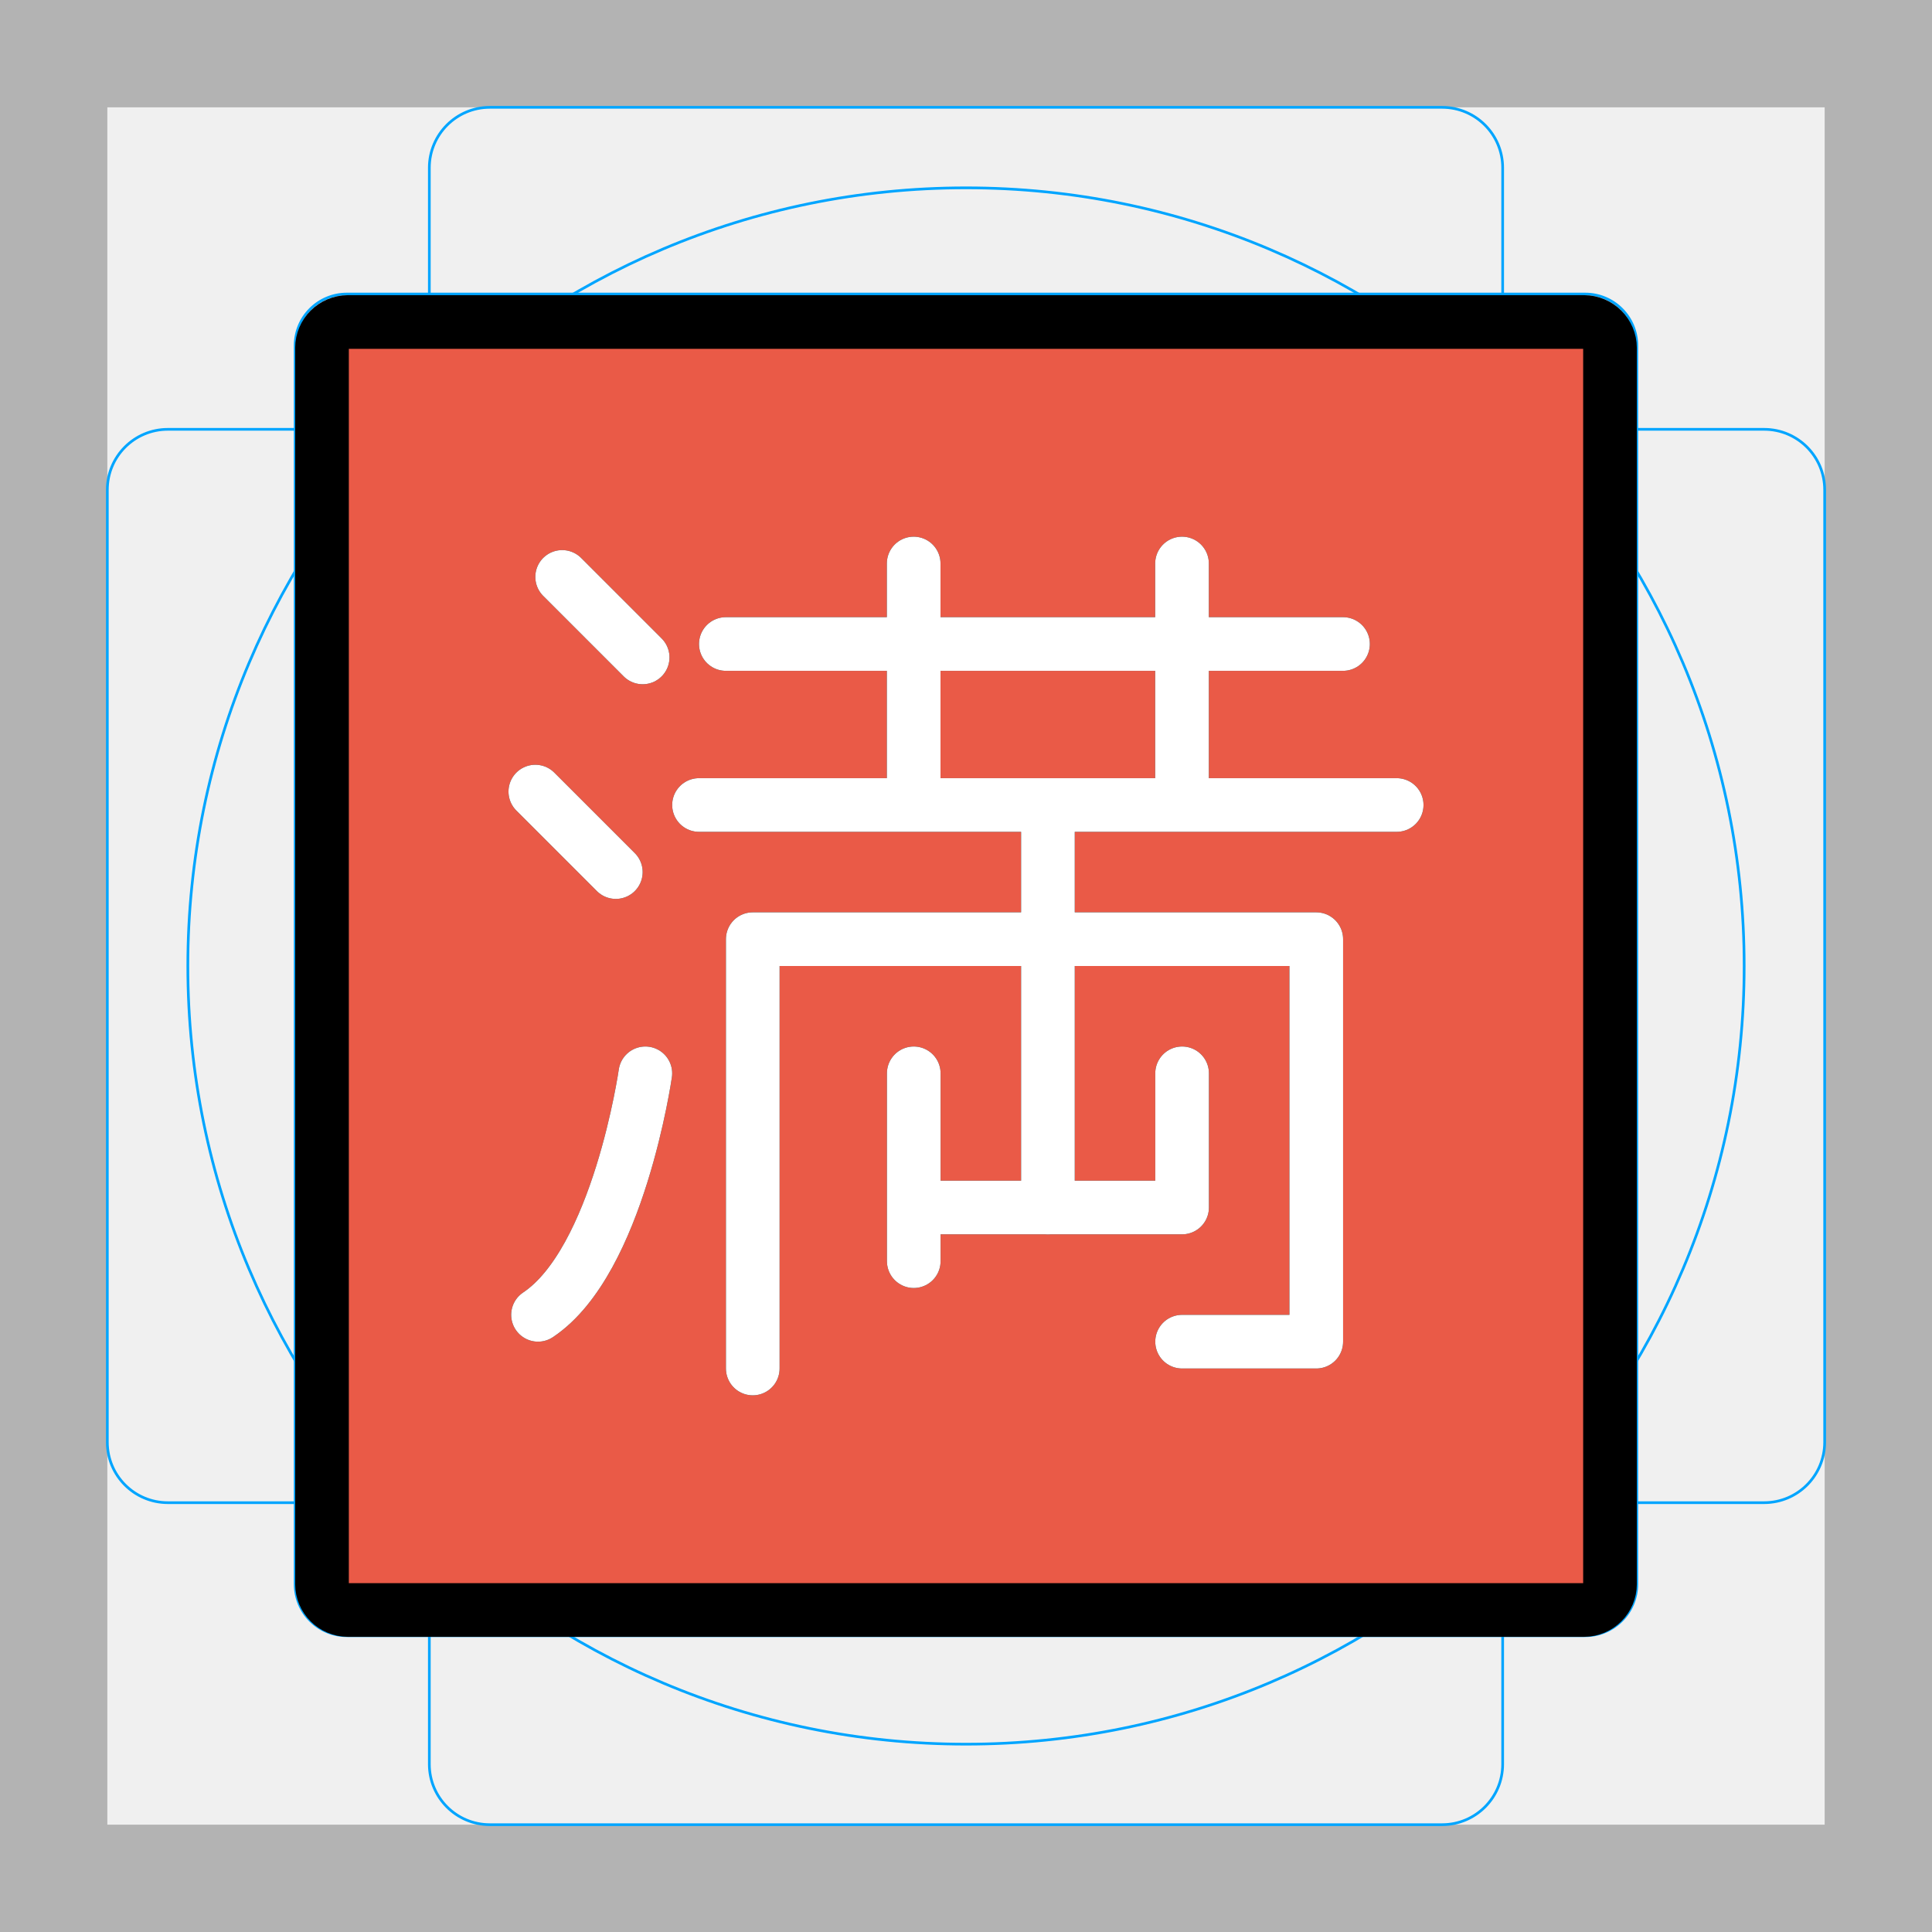
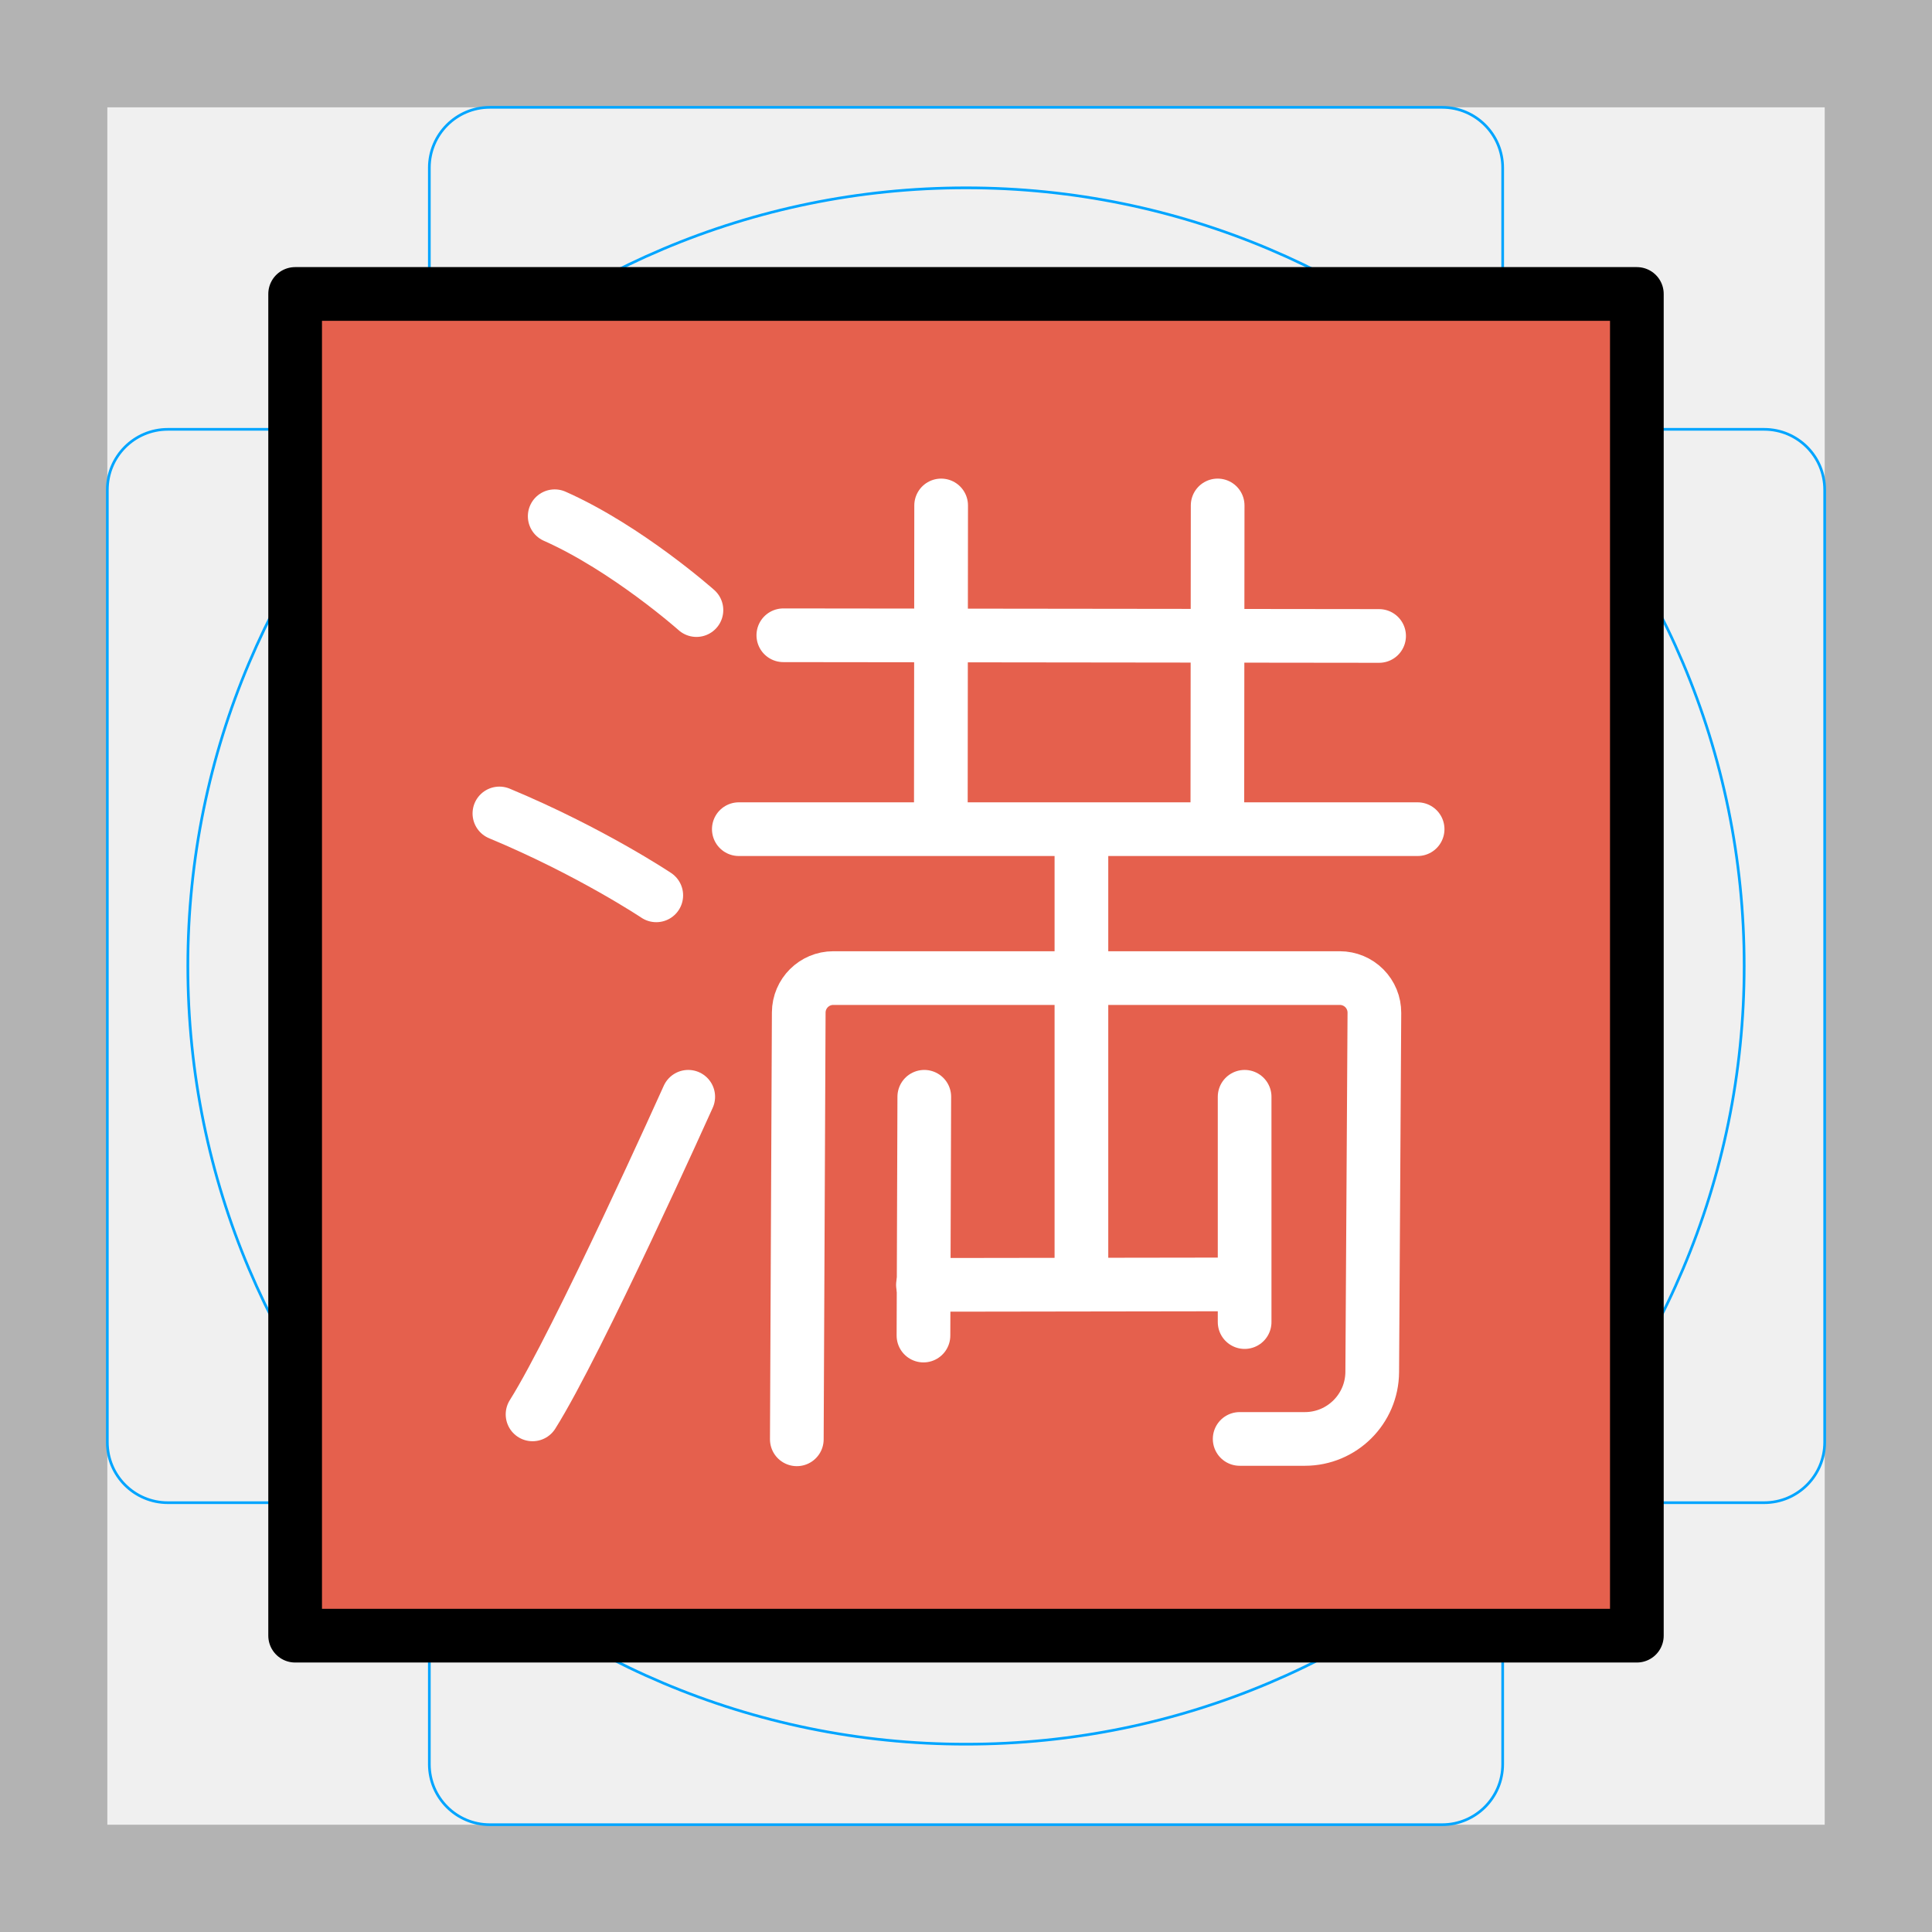
- <svg xmlns="http://www.w3.org/2000/svg" id="emoji" viewBox="0 0 72 72">
-   <g id="grid">
-     <path fill="#b3b3b3" d="M68,4V68H4V4H68m4-4H0V72H72V0Z" />
-     <path fill="none" stroke="#00a5ff" stroke-miterlimit="10" stroke-width="0.1" d="M12.923,10.958H59.077A1.923,1.923,0,0,1,61,12.881V59.035a1.923,1.923,0,0,1-1.923,1.923H12.923A1.923,1.923,0,0,1,11,59.035V12.881A1.923,1.923,0,0,1,12.923,10.958Z" />
-     <rect x="16" y="4" rx="2.254" width="40" height="64" fill="none" stroke="#00a5ff" stroke-miterlimit="10" stroke-width="0.1" />
-     <rect x="16" y="4" rx="2.254" width="40" height="64" transform="translate(72) rotate(90)" fill="none" stroke="#00a5ff" stroke-miterlimit="10" stroke-width="0.1" />
-     <circle cx="36" cy="36" r="29" fill="none" stroke="#00a5ff" stroke-miterlimit="10" stroke-width="0.1" />
-   </g>
-   <g id="color">
-     <path fill="#ea5a47" d="M59.035,60h-46.07A.968.968,0,0,1,12,59.035v-46.07A.968.968,0,0,1,12.965,12h46.07A.968.968,0,0,1,60,12.965v46.07A.968.968,0,0,1,59.035,60Z" />
-   </g>
-   <g id="line" fill="none" stroke="#000" stroke-width="2">
-     <path stroke-miterlimit="10" d="M59.035,60h-46.07A.968.968,0,0,1,12,59.035v-46.07A.968.968,0,0,1,12.965,12h46.07A.968.968,0,0,1,60,12.965v46.07A.968.968,0,0,1,59.035,60Z" />
-     <line x1="20.95" x2="23.95" y1="21.5" y2="24.5" stroke-linecap="round" stroke-linejoin="round" />
-     <line x1="19.95" x2="22.95" y1="29.5" y2="32.5" stroke-linecap="round" stroke-linejoin="round" />
-     <line x1="27.05" x2="50.05" y1="24" y2="24" stroke-linecap="round" stroke-linejoin="round" />
-     <line x1="34.05" x2="34.05" y1="21" y2="29" stroke-linecap="round" stroke-linejoin="round" />
-     <line x1="44.05" x2="44.05" y1="21" y2="29" stroke-linecap="round" stroke-linejoin="round" />
-     <line x1="26.05" x2="52.05" y1="30" y2="30" stroke-linecap="round" stroke-linejoin="round" />
-     <polyline transform="translate(-.4469 .5)" stroke-linecap="round" stroke-linejoin="round" points="39.5 30.5 39.5 44.5 44.5 44.5 44.5 39.5" />
-     <polyline transform="translate(-.4469 .5)" stroke-linecap="round" stroke-linejoin="round" points="34.5 39.5 34.5 44.5 34.5 46.5" />
-     <line x1="39.05" x2="35.05" y1="45" y2="45" stroke-linecap="round" stroke-linejoin="round" />
-     <path stroke-linecap="round" stroke-linejoin="round" d="m24.05 40s-1 7-4 9" />
-     <polyline transform="translate(-.4469 .5)" stroke-linecap="round" stroke-linejoin="round" points="28.5 50.5 28.5 34.5 49.5 34.5 49.5 49.5 44.5 49.5" />
-   </g>
-   <g id="color-foreground" fill="none" stroke="#fff" stroke-linecap="round" stroke-linejoin="round" stroke-width="2">
-     <line x1="20.95" x2="23.95" y1="21.5" y2="24.5" />
-     <line x1="19.95" x2="22.95" y1="29.5" y2="32.5" />
-     <line x1="27.05" x2="50.05" y1="24" y2="24" />
-     <line x1="34.05" x2="34.05" y1="21" y2="29" />
-     <line x1="44.05" x2="44.05" y1="21" y2="29" />
-     <line x1="26.05" x2="52.05" y1="30" y2="30" />
-     <polyline transform="translate(-.4469 .5)" points="39.5 30.5 39.5 44.5 44.5 44.5 44.5 39.5" />
-     <polyline transform="translate(-.4469 .5)" points="34.5 39.5 34.5 44.5 34.5 46.5" />
-     <line x1="39.05" x2="35.05" y1="45" y2="45" />
-     <path d="m24.05 40s-1 7-4 9" />
-     <polyline transform="translate(-.4469 .5)" points="28.5 50.5 28.5 34.5 49.5 34.5 49.5 49.5 44.5 49.5" />
+ <svg xmlns="http://www.w3.org/2000/svg" style="clip-rule:evenodd;fill-rule:evenodd;stroke-miterlimit:10" version="1.1" viewBox="0 0 300 300">
+   <g transform="translate(-1350 -675)">
+     <g transform="matrix(4.1667 0 0 4.1667 1350 675)">
+       <rect width="72" height="72" style="fill:none" />
+       <g id="grid">
+         <path d="m0 72h72v-72h-72v72zm4-68h64.001v64.001h-64.001v-64.001z" style="fill-rule:nonzero;fill:#b3b3b3" />
+         <g transform="translate(59.077 10.958)">
+           <path d="m0 50h-46.154c-1.062 0-1.923-0.86-1.923-1.923v-46.153c0-1.063 0.861-1.924 1.923-1.924h46.154c1.062 0 1.923 0.861 1.923 1.924v46.153c0 1.063-0.861 1.923-1.923 1.923z" style="fill:none;stroke-width:.1px;stroke:#00a5ff" />
+         </g>
+         <g transform="translate(53.746 4)">
+           <path d="m0 64h-35.492c-1.245 0-2.254-1.009-2.254-2.254v-59.492c0-1.245 1.009-2.254 2.254-2.254h35.492c1.245 0 2.254 1.009 2.254 2.254v59.492c0 1.245-1.009 2.254-2.254 2.254z" style="fill:none;stroke-width:.1px;stroke:#00a5ff" />
+         </g>
+         <g transform="translate(4 18.254)">
+           <path d="m0 35.492v-35.492c0-1.245 1.009-2.254 2.254-2.254h59.492c1.245 0 2.254 1.009 2.254 2.254v35.492c0 1.245-1.009 2.254-2.254 2.254h-59.492c-1.245 0-2.254-1.009-2.254-2.254z" style="fill:none;stroke-width:.1px;stroke:#00a5ff" />
+         </g>
+         <g transform="matrix(0,-1,-1,0,36,7)">
+           <circle cx="-29" r="29" style="fill:none;stroke-width:.1px;stroke:#00a5ff" />
+         </g>
+       </g>
+       <g id="color" transform="matrix(.26087 0 0 .26087 -91.174 -3.1725)">
+         <rect x="391.67" y="54.167" width="191.67" height="191.67" style="fill:#e5604d" />
+       </g>
+       <g id="line" transform="matrix(.25451 0 0 .25451 -345.57 -173.54)">
+         <g transform="matrix(1.025 0 0 1.025 999.54 669.38)">
+           <rect x="391.67" y="54.167" width="191.67" height="191.67" style="fill:none;stroke-linecap:round;stroke-linejoin:round;stroke-miterlimit:1.5;stroke-width:7.67px;stroke:#000" />
+         </g>
+         <g transform="matrix(.98752 0 0 .98752 17.572 10.371)">
+           <path d="m1475.3 893.39s0.214-47.421 0.285-63.287c0.013-2.822 2.303-5.102 5.125-5.102h75.105c1.365 0 2.673 0.544 3.635 1.512s1.498 2.279 1.49 3.644c-0.068 11.317-0.231 38.496-0.32 53.248-0.033 5.494-4.495 9.929-9.989 9.929h-9.667" style="fill:none;stroke-linecap:round;stroke-linejoin:round;stroke-miterlimit:1.5;stroke-width:7.96px;stroke:#fff" />
+         </g>
+         <g transform="matrix(.98752 0 0 .98752 17.572 10.371)">
+           <path d="m1517.5 804.84v64.843" style="fill:none;stroke-linecap:round;stroke-linejoin:round;stroke-miterlimit:1.5;stroke-width:7.96px;stroke:#fff" />
+         </g>
+         <g transform="matrix(.98752 0 0 .98752 17.572 10.371)">
+           <path d="m1496.7 754.92-0.047 47.196" style="fill:none;stroke-linecap:round;stroke-linejoin:round;stroke-miterlimit:1.5;stroke-width:7.96px;stroke:#fff" />
+         </g>
+         <g transform="matrix(.98752 0 0 .98752 58.06 10.371)">
+           <path d="m1496.7 754.92-0.047 47.196" style="fill:none;stroke-linecap:round;stroke-linejoin:round;stroke-miterlimit:1.5;stroke-width:7.96px;stroke:#fff" />
+         </g>
+         <g transform="matrix(.98752 0 0 .98752 17.572 10.371)">
+           <path d="m1473.3 774.17 88.338 0.102" style="fill:none;stroke-linecap:round;stroke-linejoin:round;stroke-miterlimit:1.5;stroke-width:7.96px;stroke:#fff" />
+         </g>
+         <g transform="matrix(.98752 0 0 .98752 17.572 10.371)">
+           <path d="m1466.7 802.92h100.65" style="fill:none;stroke-linecap:round;stroke-linejoin:round;stroke-miterlimit:1.5;stroke-width:7.96px;stroke:#fff" />
+         </g>
+         <g transform="matrix(.98752 0 0 .98752 17.572 10.371)">
+           <path d="m1494.2 842.6-0.121 35.407" style="fill:none;stroke-linecap:round;stroke-linejoin:round;stroke-miterlimit:1.5;stroke-width:7.96px;stroke:#fff" />
+         </g>
+         <g transform="matrix(.98752 0 0 .98752 17.572 10.371)">
+           <path d="m1494 870.49 47.621-0.07" style="fill:none;stroke-linecap:round;stroke-linejoin:round;stroke-miterlimit:1.5;stroke-width:7.96px;stroke:#fff" />
+         </g>
+         <g transform="matrix(.98752 0 0 .98752 63.985 10.371)">
+           <path d="m1494.7 842.6v33.407" style="fill:none;stroke-linecap:round;stroke-linejoin:round;stroke-miterlimit:1.5;stroke-width:7.96px;stroke:#fff" />
+         </g>
+         <g transform="matrix(.98752 0 0 .98752 17.572 10.371)">
+           <path d="m1459.2 842.6s-16.416 36.526-23.085 47.094" style="fill:none;stroke-linecap:round;stroke-linejoin:round;stroke-miterlimit:1.5;stroke-width:7.96px;stroke:#fff" />
+         </g>
+         <g transform="matrix(.98752 0 0 .98752 17.572 10.371)">
+           <path d="m1431.2 800.59c13.543 5.643 23.26 12.143 23.26 12.143" style="fill:none;stroke-linecap:round;stroke-linejoin:round;stroke-miterlimit:1.5;stroke-width:7.96px;stroke:#fff" />
+         </g>
+         <g transform="matrix(.98752 0 0 .98752 17.572 10.371)">
+           <path d="m1439.4 756.52c10.723 4.762 21.016 13.915 21.016 13.915" style="fill:none;stroke-linecap:round;stroke-linejoin:round;stroke-miterlimit:1.5;stroke-width:7.96px;stroke:#fff" />
+         </g>
+       </g>
+     </g>
  </g>
</svg>
